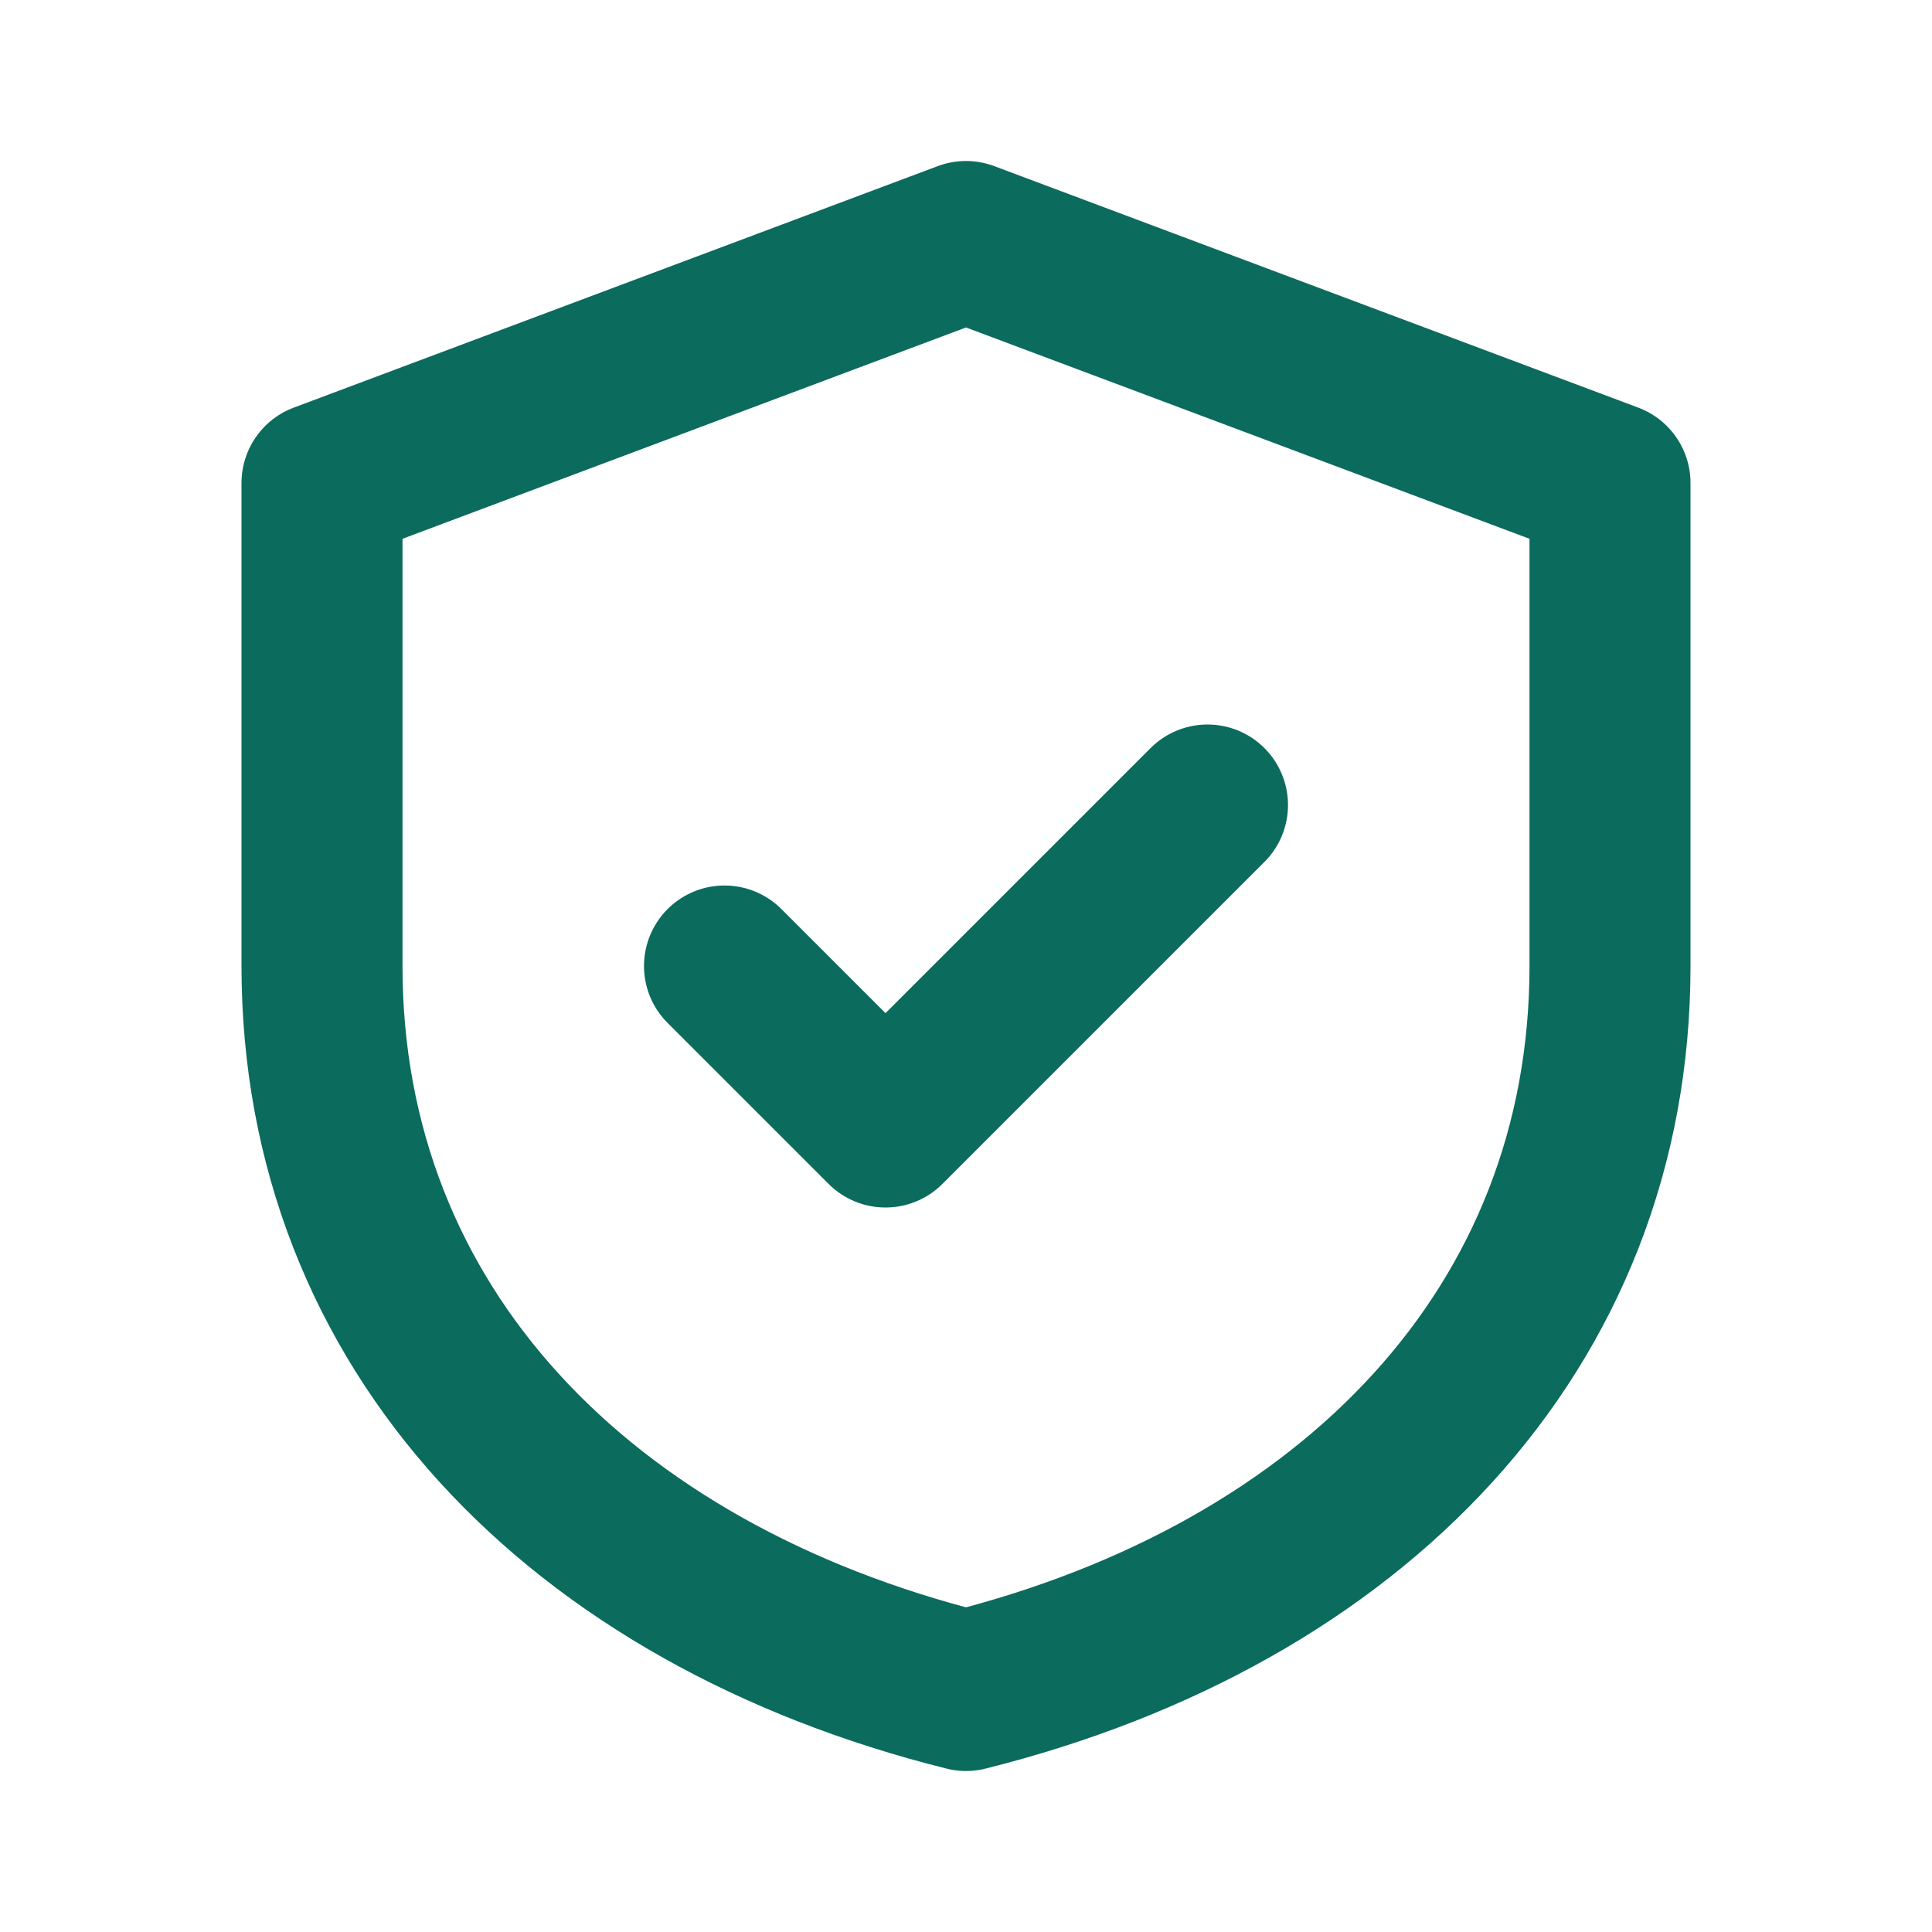
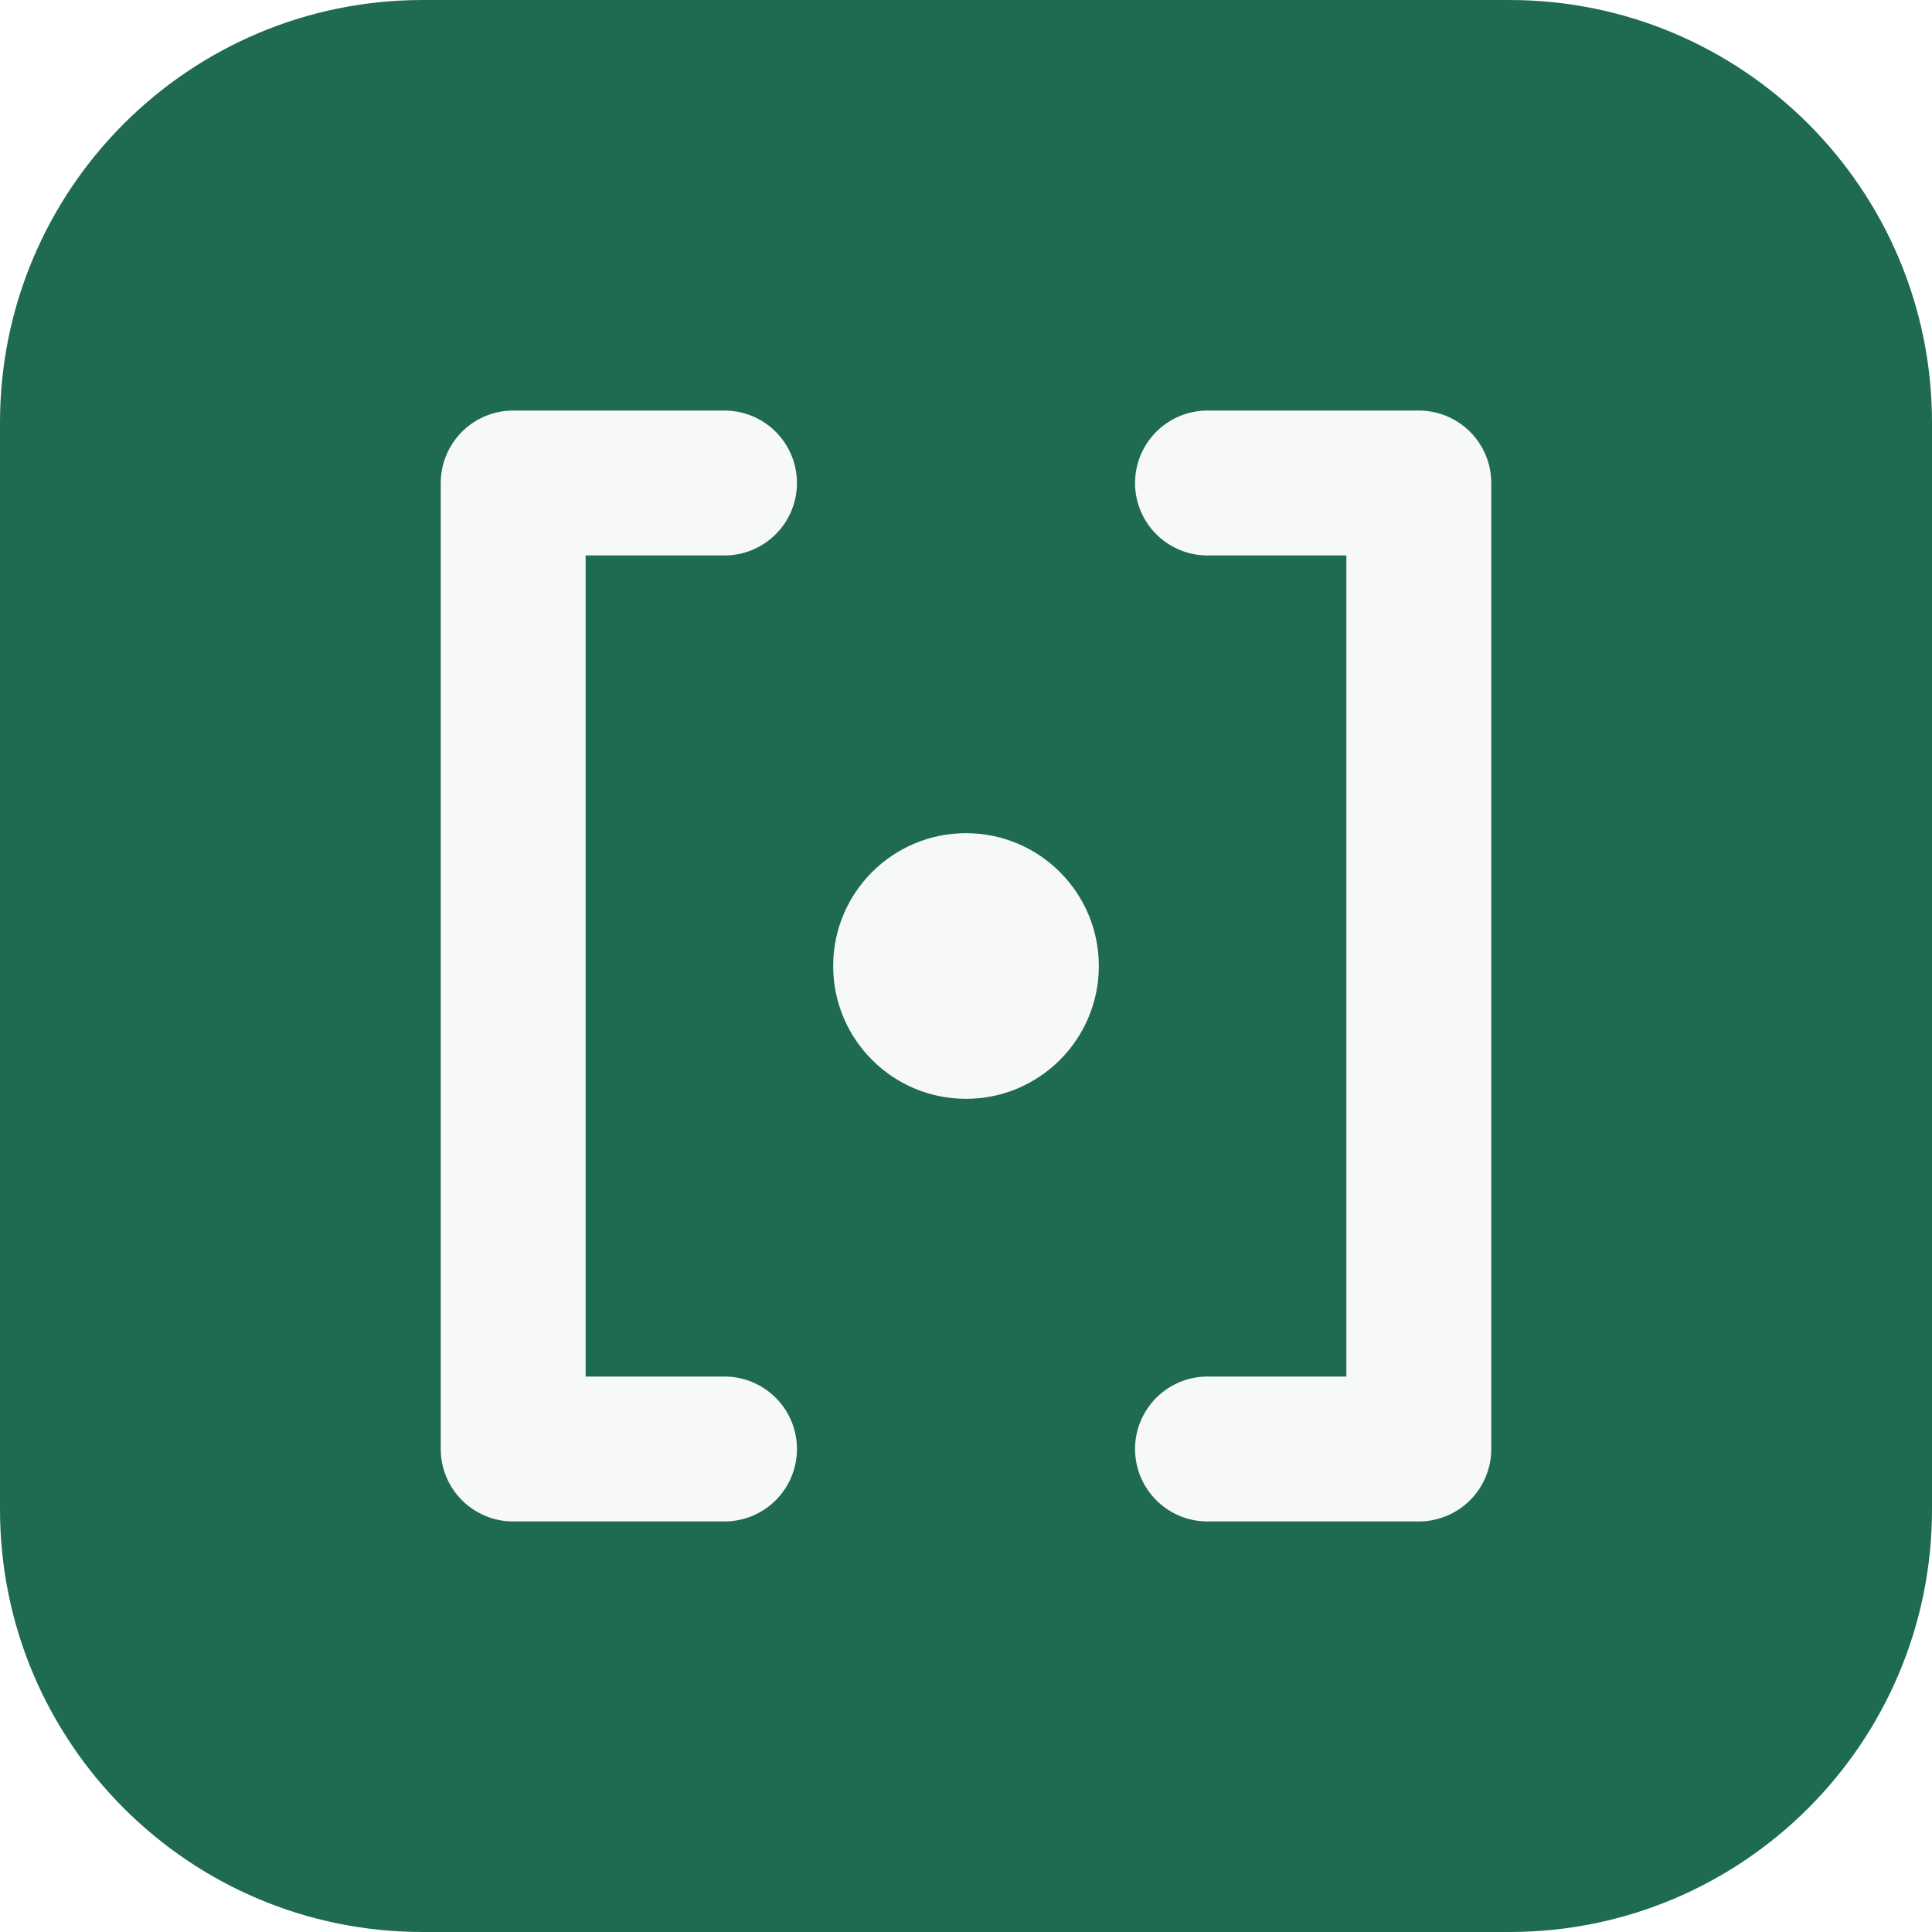
- <svg xmlns="http://www.w3.org/2000/svg" viewBox="0 0 24 24" fill="none" stroke="#0b6b5d" stroke-width="2" stroke-linecap="round" stroke-linejoin="round">
-   <path d="M12 3 4 6v6c0 4.5 3.2 7.8 8 9 4.8-1.2 8-4.5 8-9V6z" />
-   <path d="m9 12 2 2 4-4" />
+ <svg xmlns="http://www.w3.org/2000/svg" viewBox="0 0 32 32">
+   <rect width="32" height="32" rx="7" fill="#1f6b52" />
+   <path d="M12 8H8.5v16H12M20 8h3.5v16H20" fill="none" stroke="#f7f9f6" stroke-width="2.4" stroke-linecap="round" stroke-linejoin="round" />
+   <circle cx="16" cy="16" r="2.2" fill="#f7f9f6" />
</svg>
